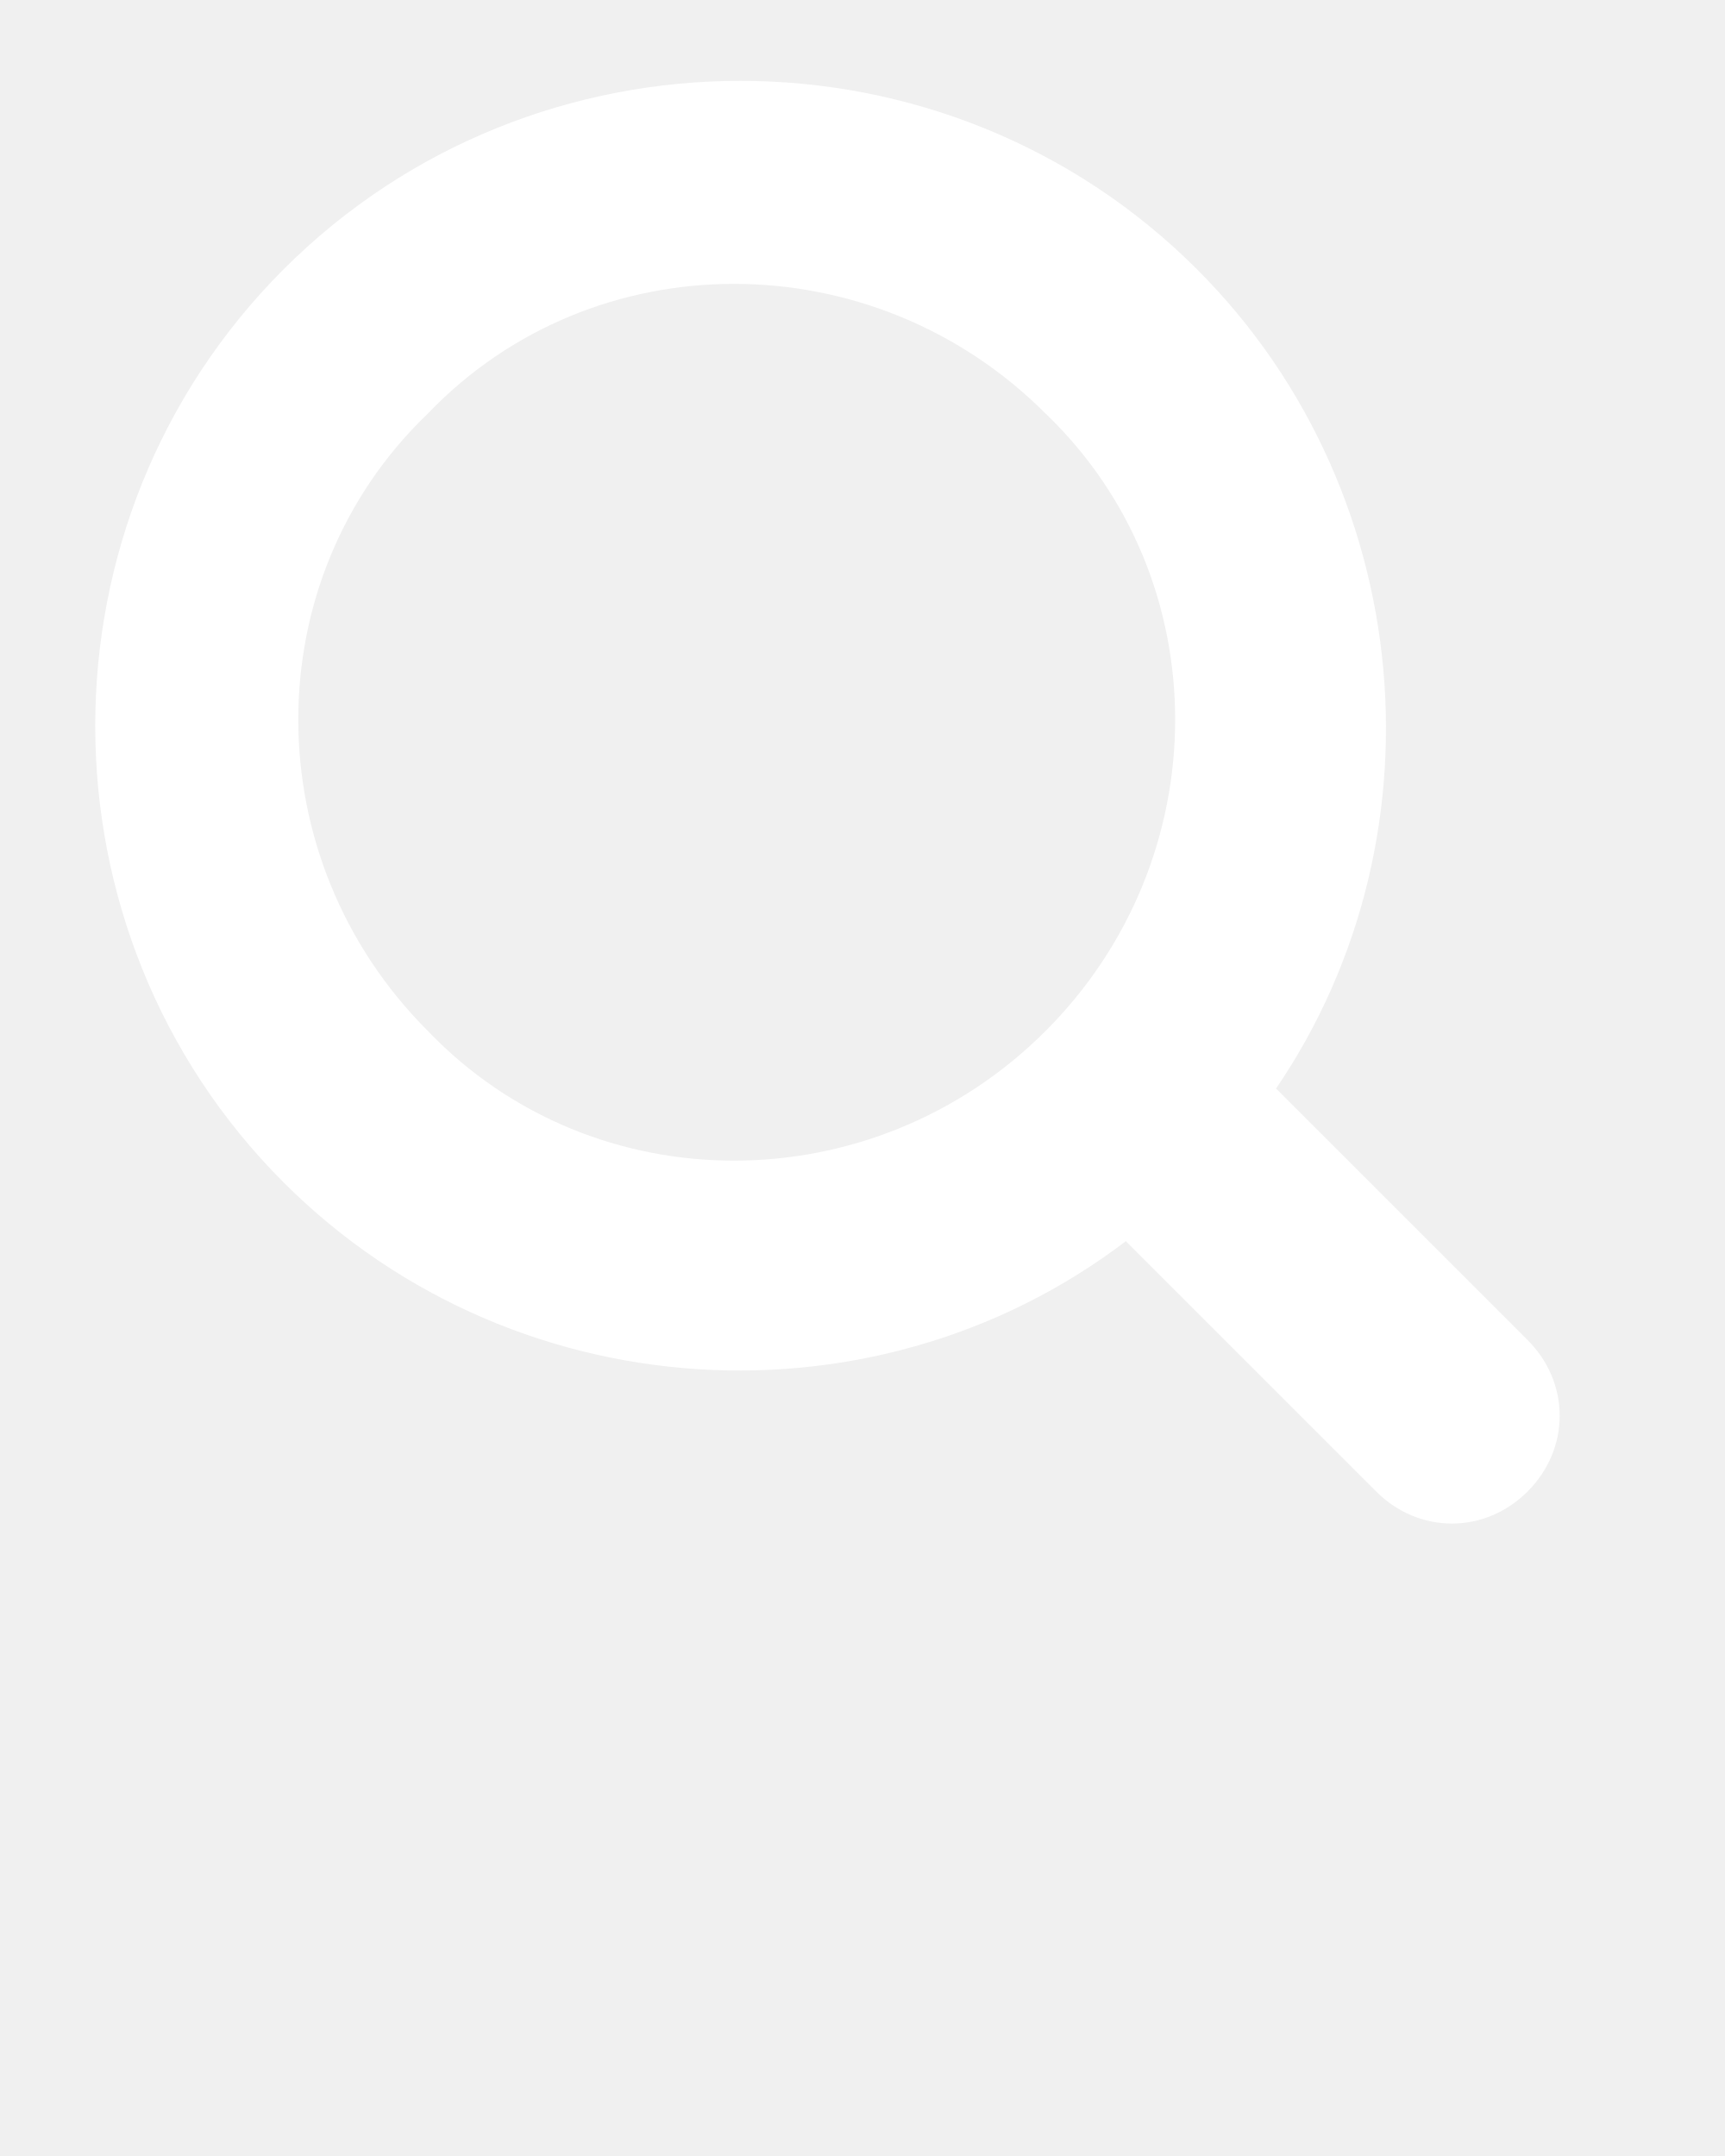
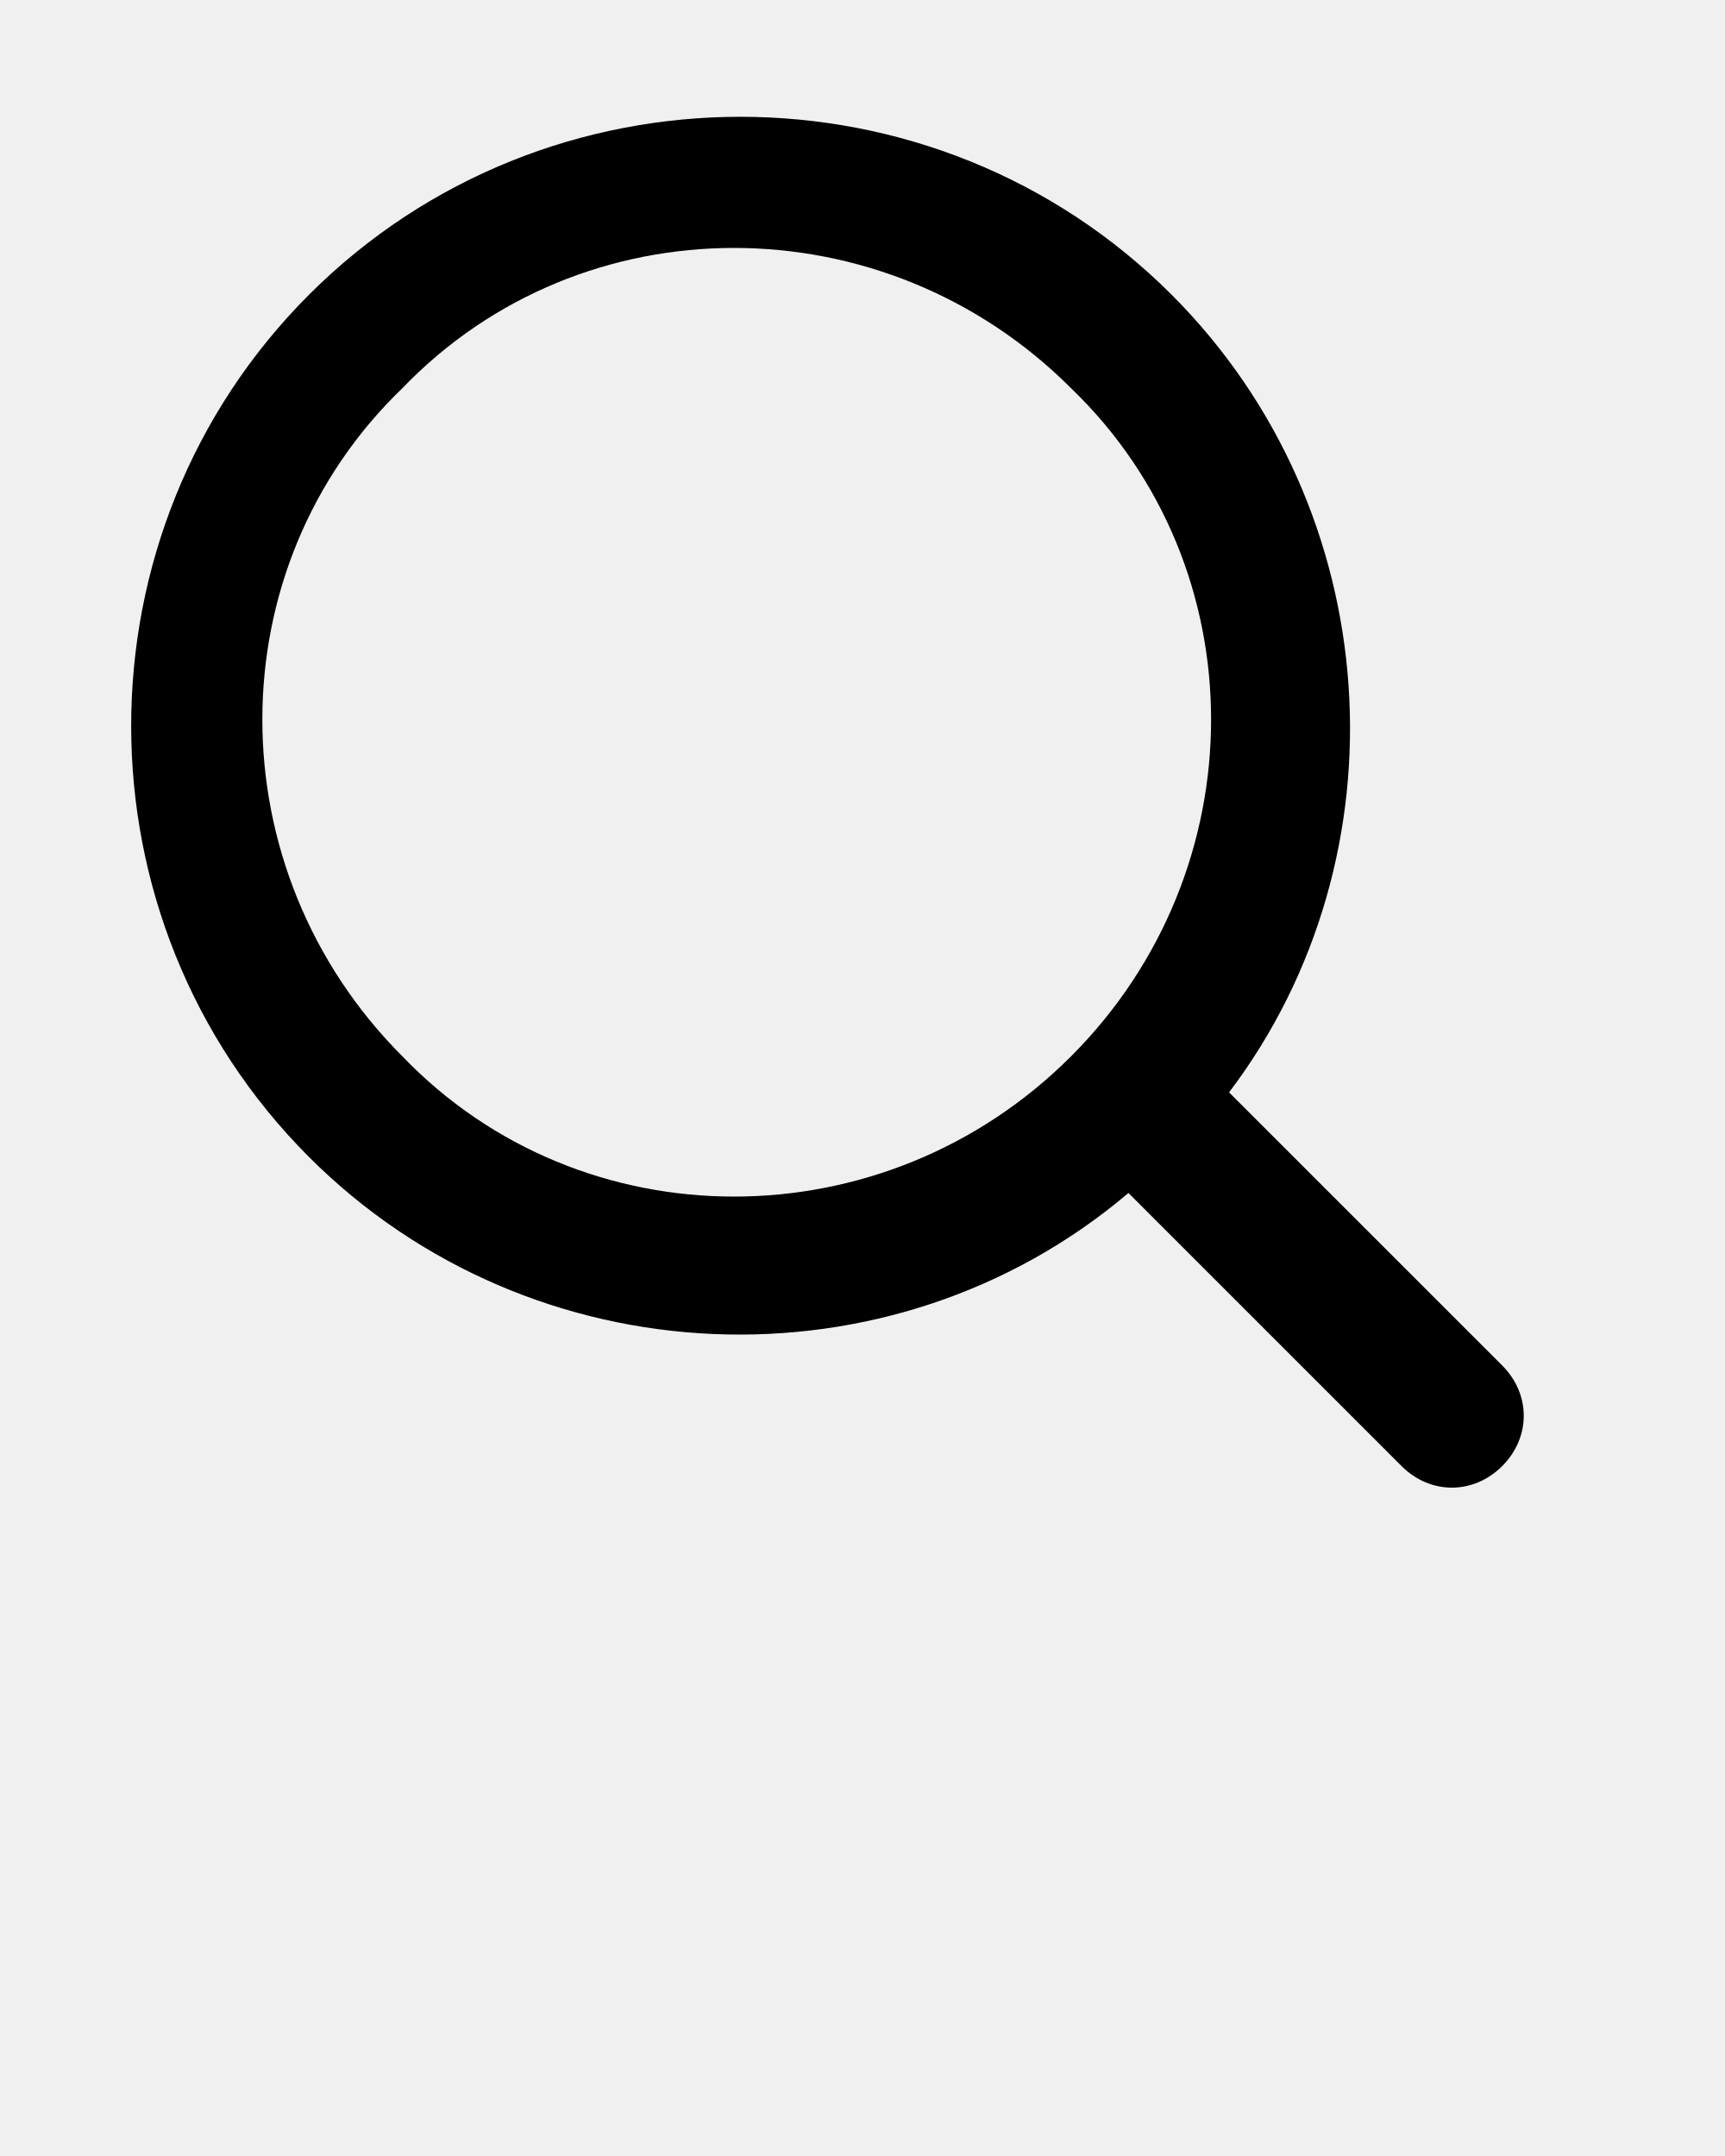
<svg xmlns="http://www.w3.org/2000/svg" version="1.1" id="Calque_1" x="0px" y="0px" viewBox="0 0 24 30" style="enable-background:new 0 0 24 30;" xml:space="preserve">
-   <style type="text/css">
- 	.st0{fill:#FFFFFF;stroke:#FFFFFF;stroke-miterlimit:10;}
- </style>
  <g>
    <g>
      <path class="st0" d="M14.9,14.7c2.6-2.6,2.6-6.8,0-9.3c-2.6-2.6-6.8-2.6-9.3,0C3,7.9,3,12.1,5.6,14.7    C8.1,17.3,12.3,17.3,14.9,14.7z M15.7,16.6c-3.3,2.8-8.3,2.6-11.4-0.5C1,12.8,1,7.4,4.3,4.1s8.7-3.3,12,0c3,3,3.3,7.8,0.8,11.1    l3.8,3.8c0.4,0.4,0.4,1,0,1.4s-1,0.4-1.4,0L15.7,16.6z" />
    </g>
  </g>
</svg>
